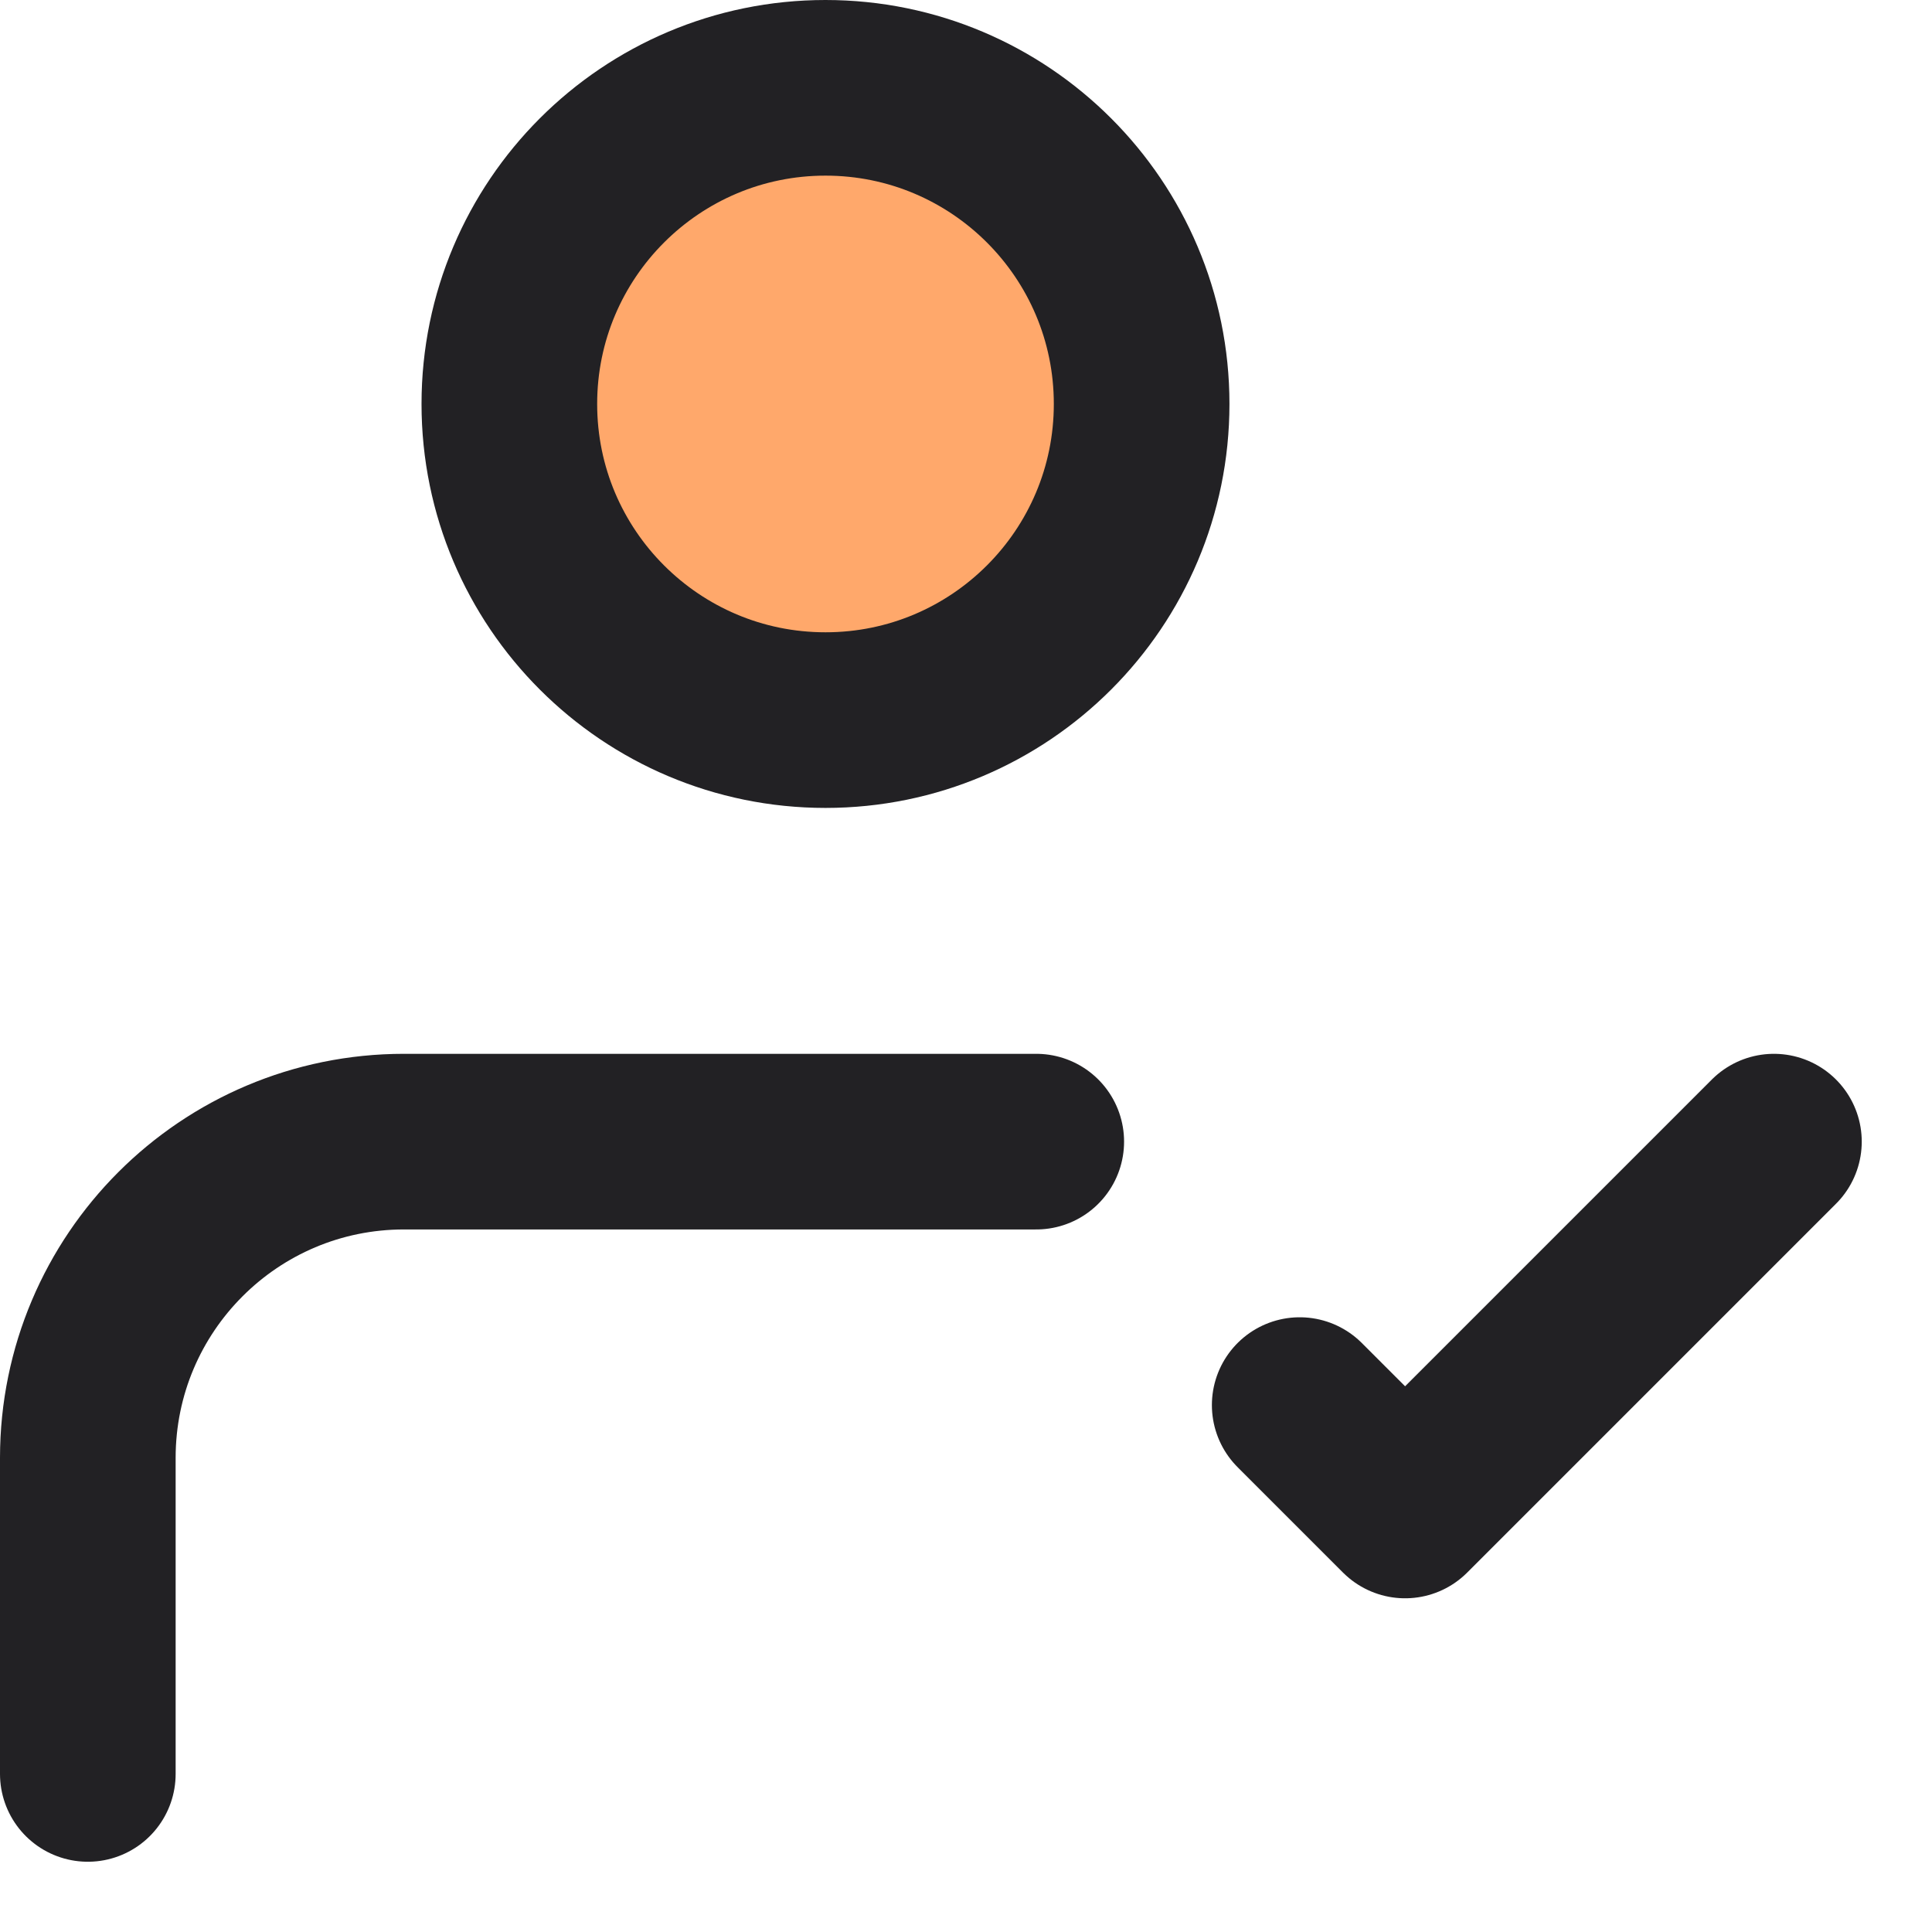
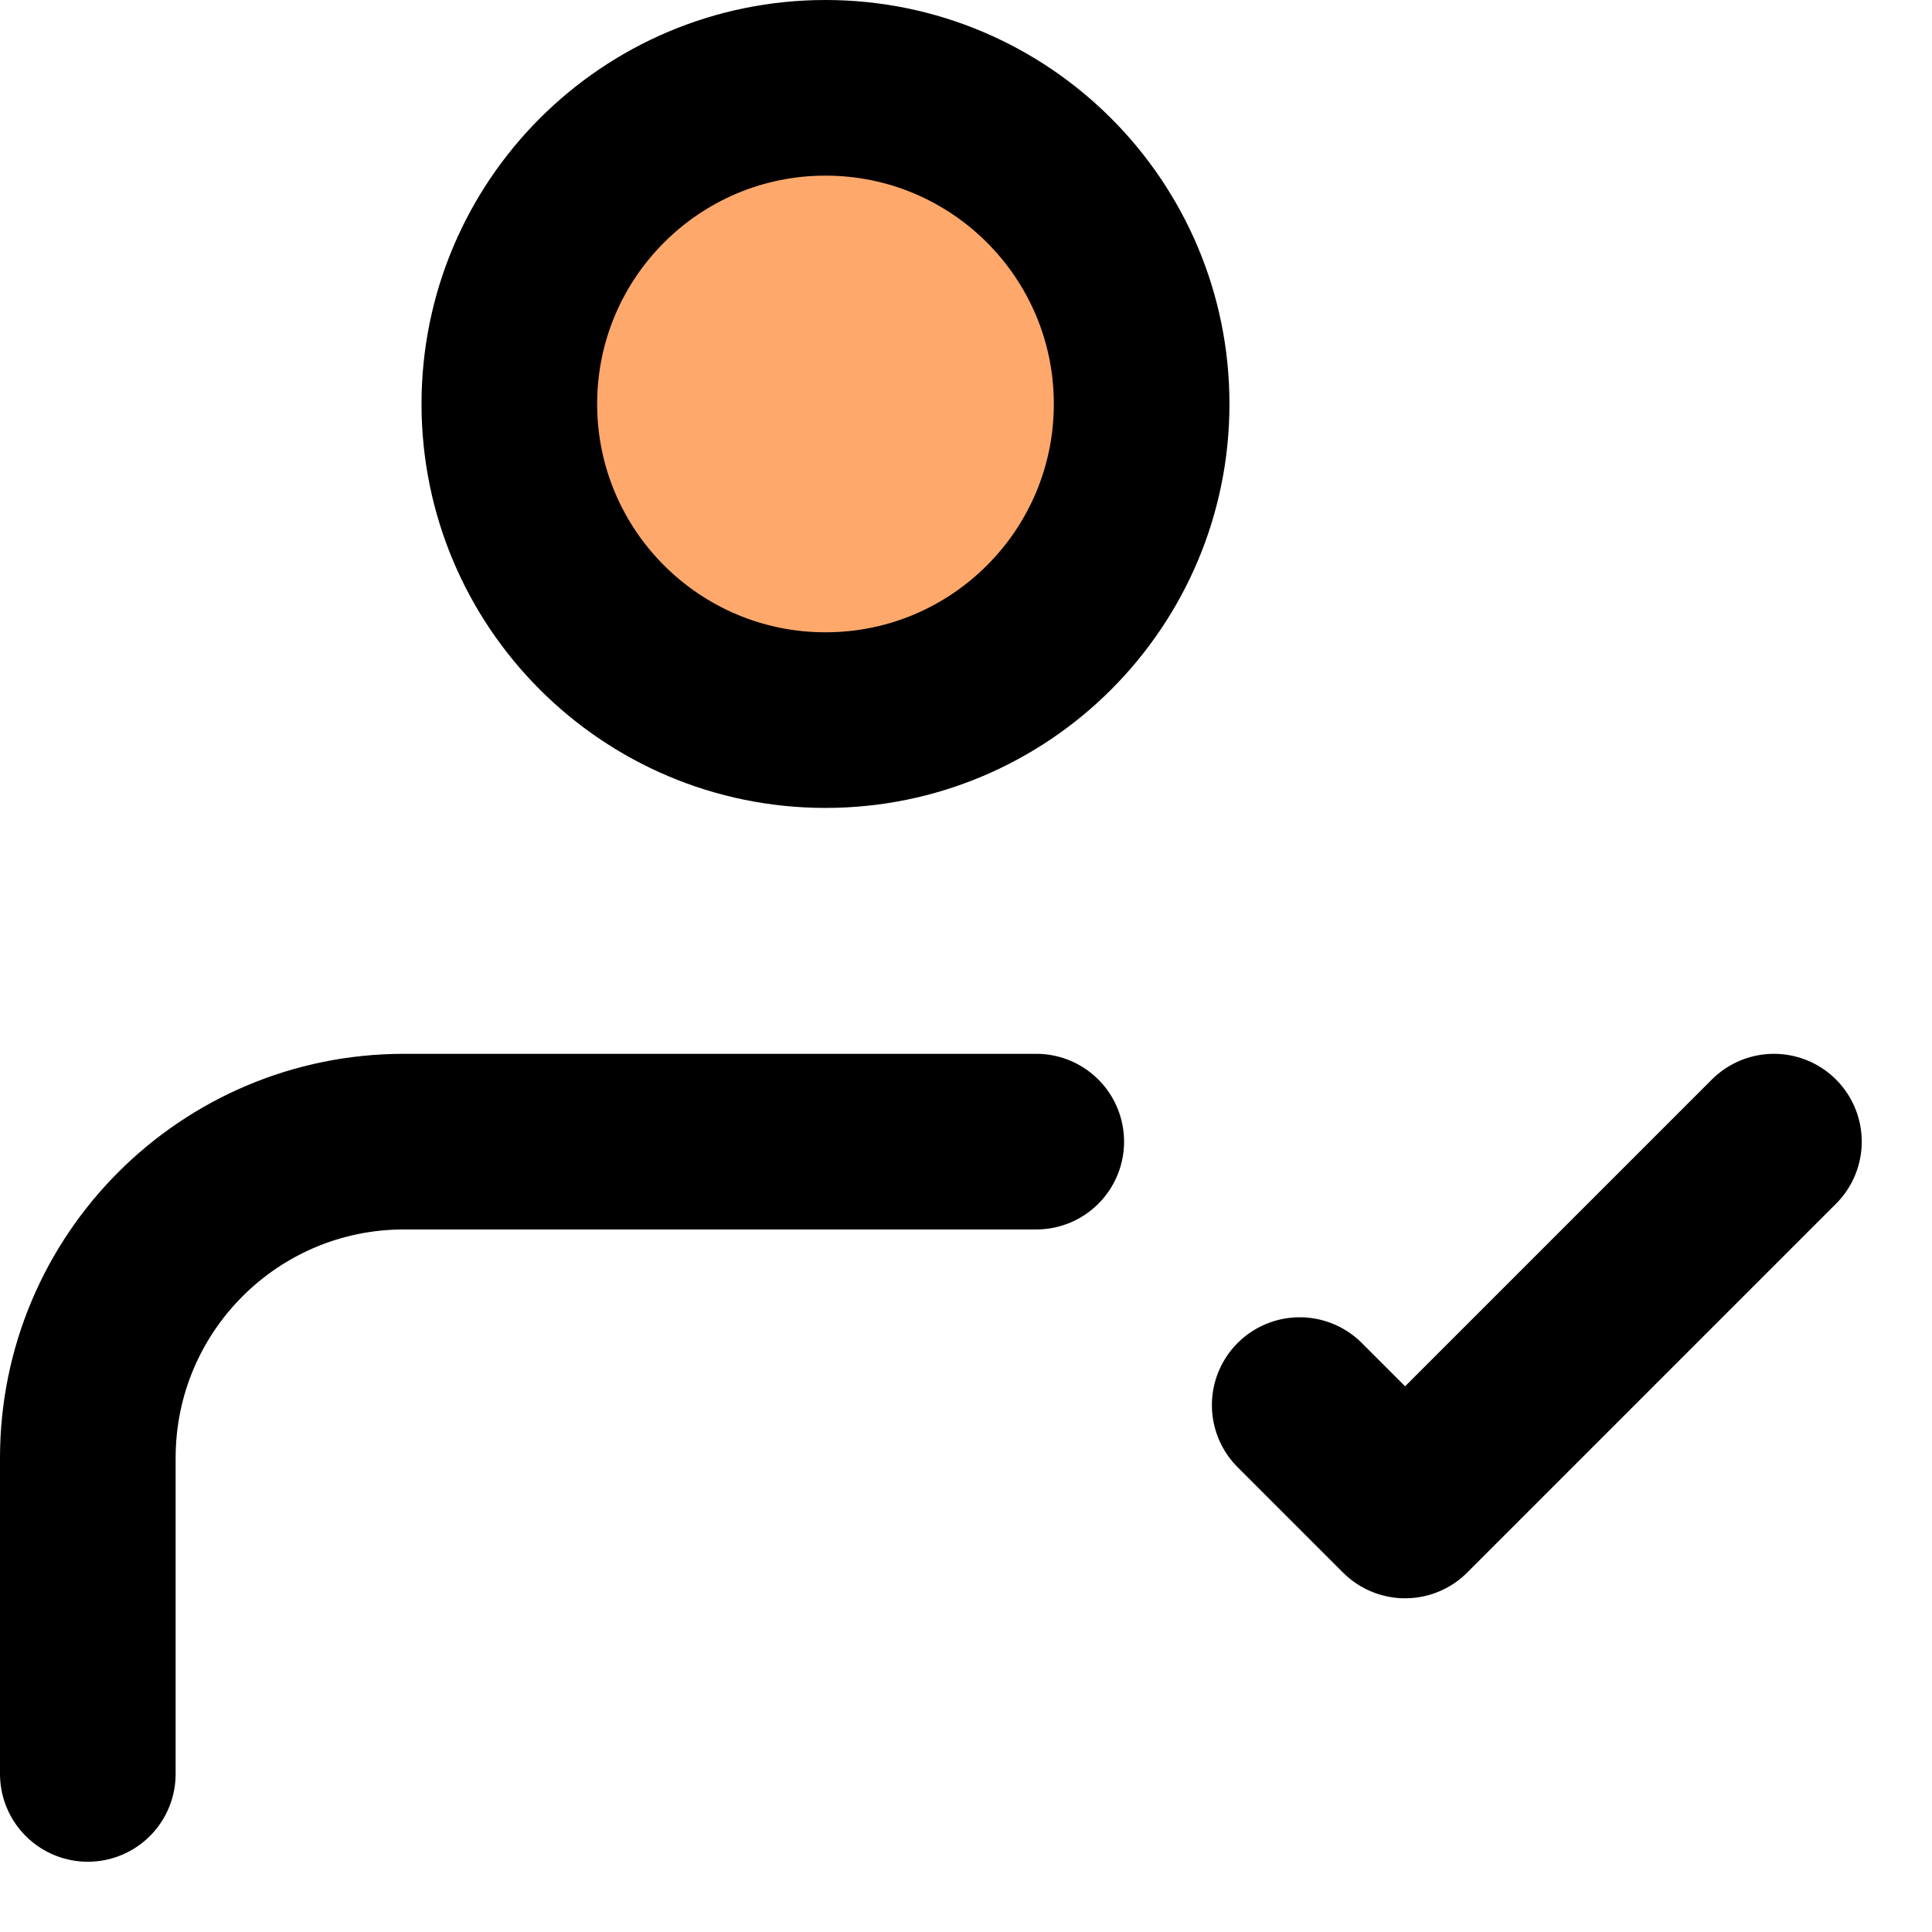
<svg xmlns="http://www.w3.org/2000/svg" width="22" height="22" viewBox="0 0 22 22" fill="none">
  <circle cx="9.1" cy="5.1" r="3.5" fill="#FFA86B" />
-   <path d="M1 20.2L1 16.6C1.001 14.611 2.612 13 4.6 13H11.8M14.8 16L16 17.2L20.2 13M13 4.6C13 6.588 11.388 8.2 9.4 8.2C7.412 8.2 5.8 6.588 5.8 4.6C5.8 2.612 7.412 1 9.4 1C11.388 1 13 2.612 13 4.6Z" stroke="#222124" stroke-width="2" stroke-linecap="round" stroke-linejoin="round" />
+   <path d="M1 20.2L1 16.6C1.001 14.611 2.612 13 4.6 13H11.8M14.8 16L16 17.2L20.2 13M13 4.6C13 6.588 11.388 8.2 9.4 8.2C7.412 8.2 5.8 6.588 5.8 4.6C5.8 2.612 7.412 1 9.4 1C11.388 1 13 2.612 13 4.6Z" stroke="currentColor" stroke-width="2" stroke-linecap="round" stroke-linejoin="round" />
</svg>
